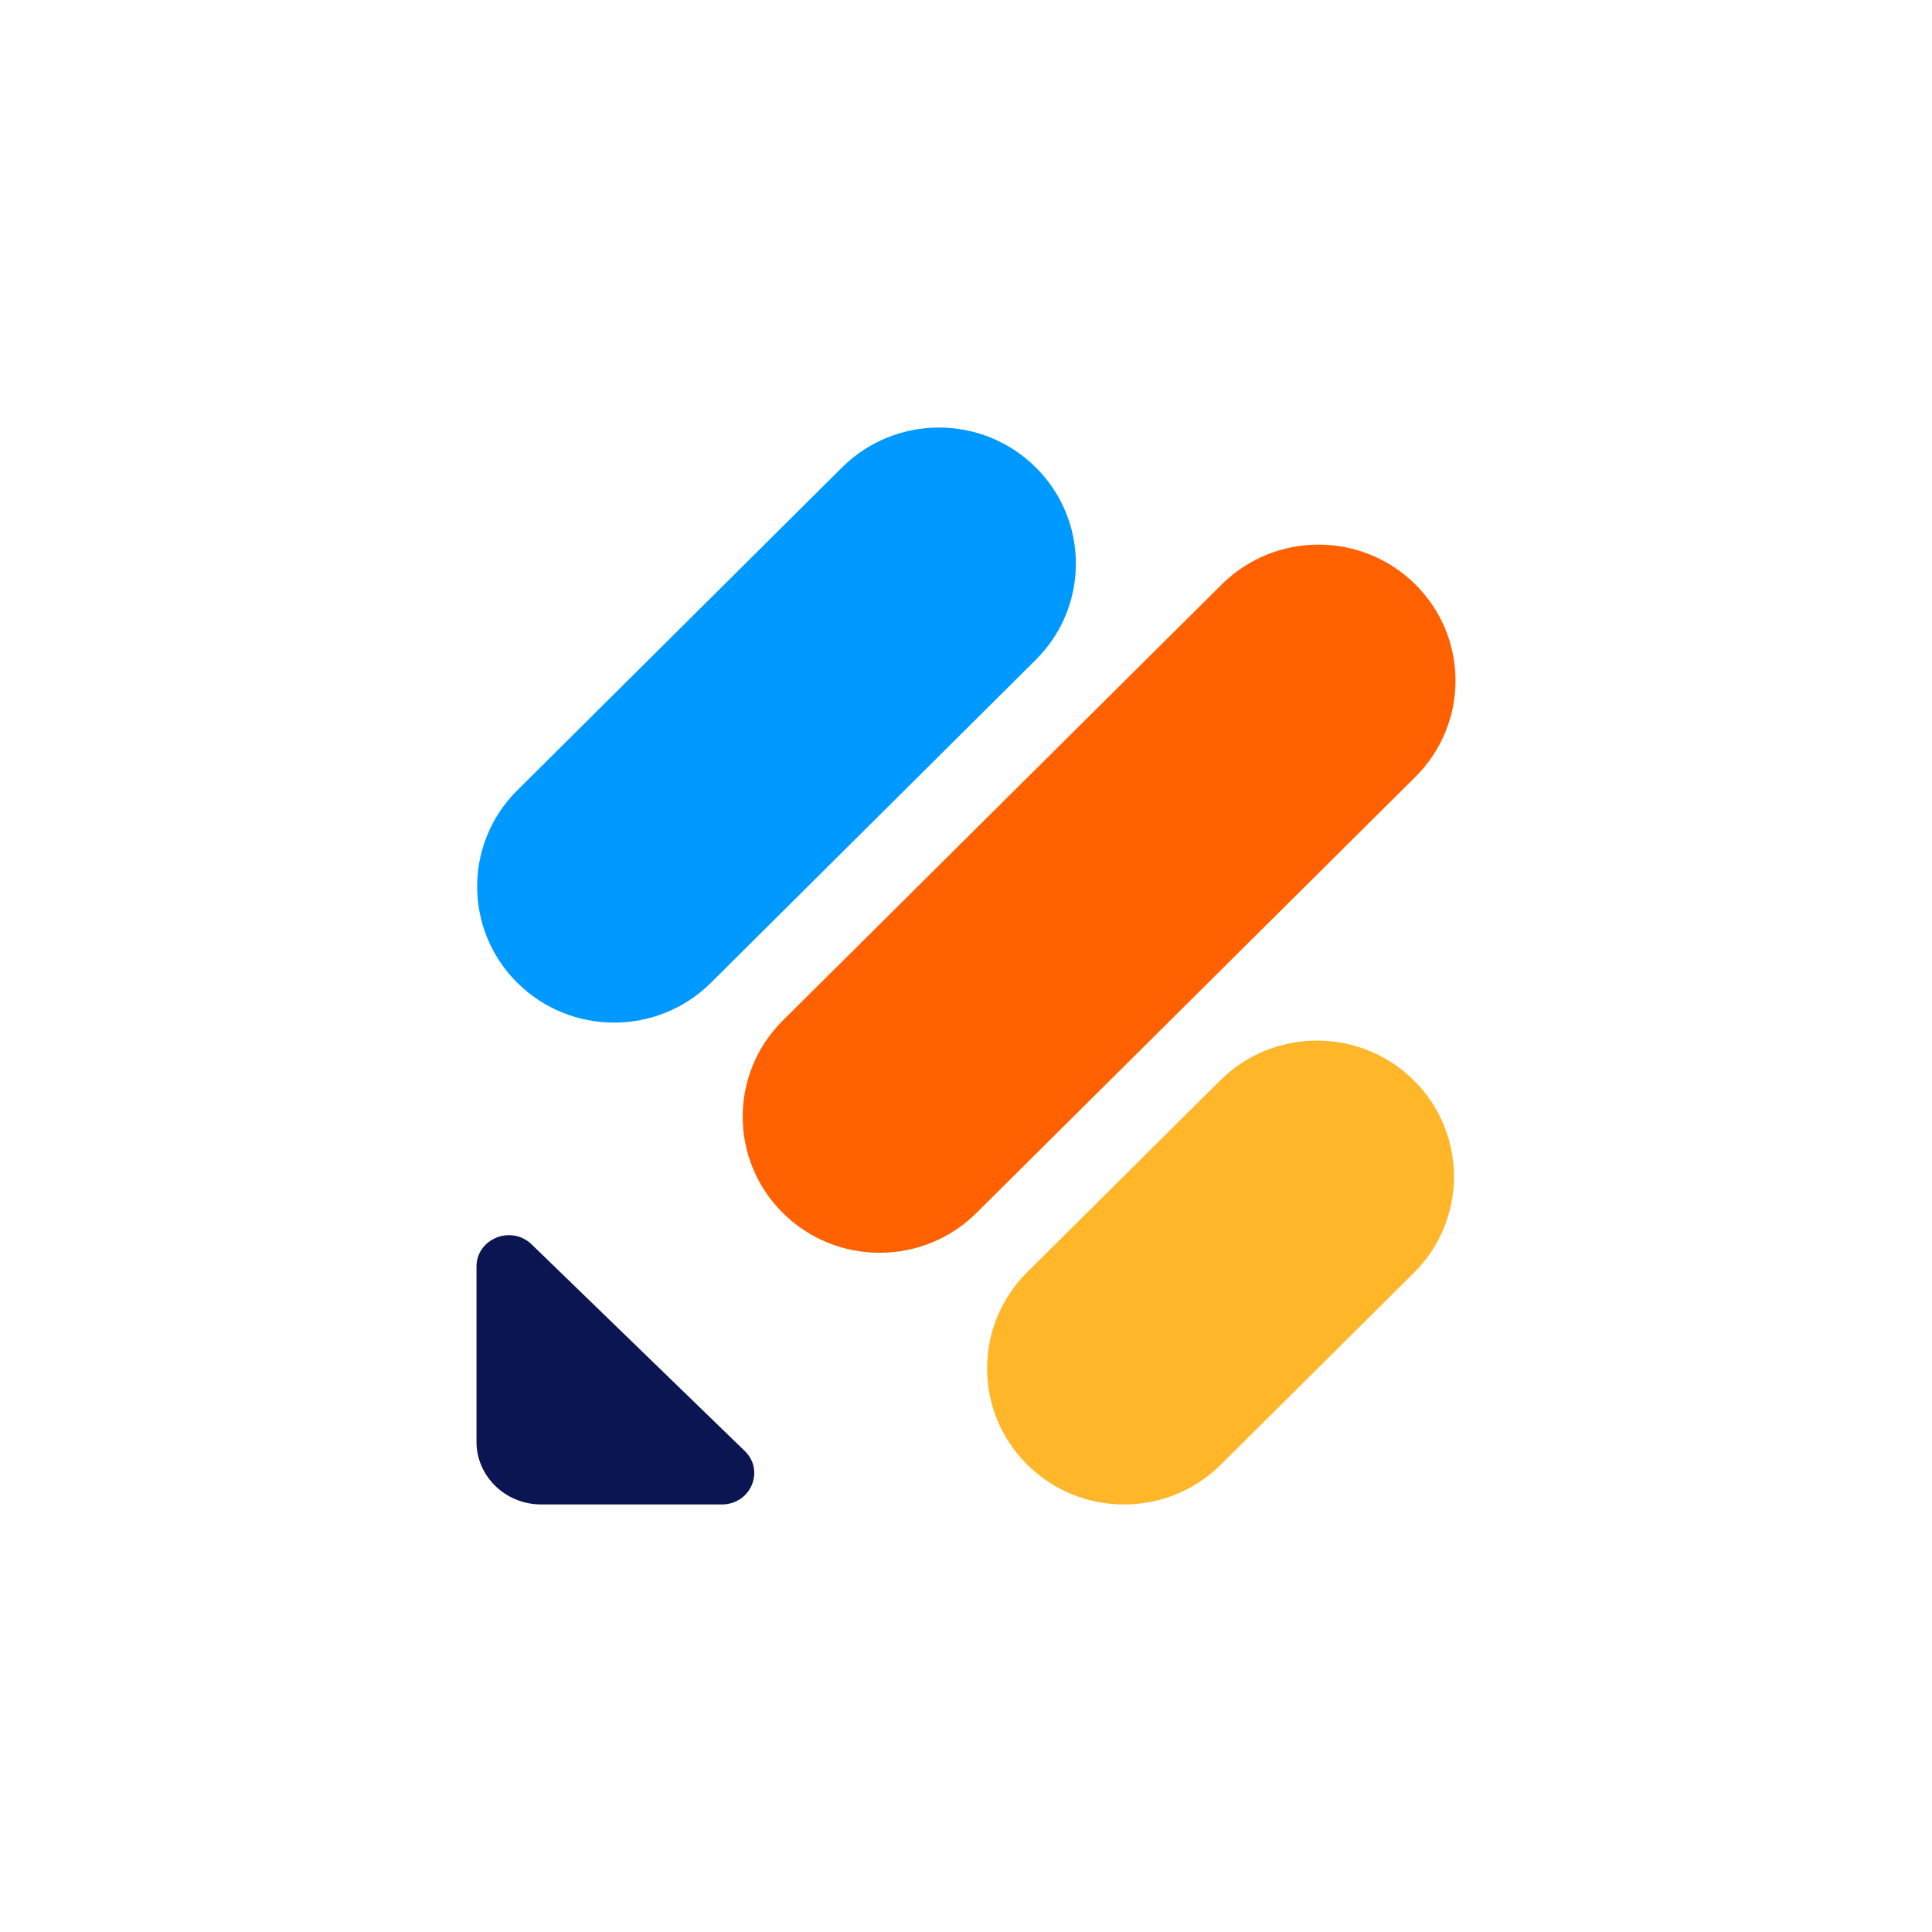
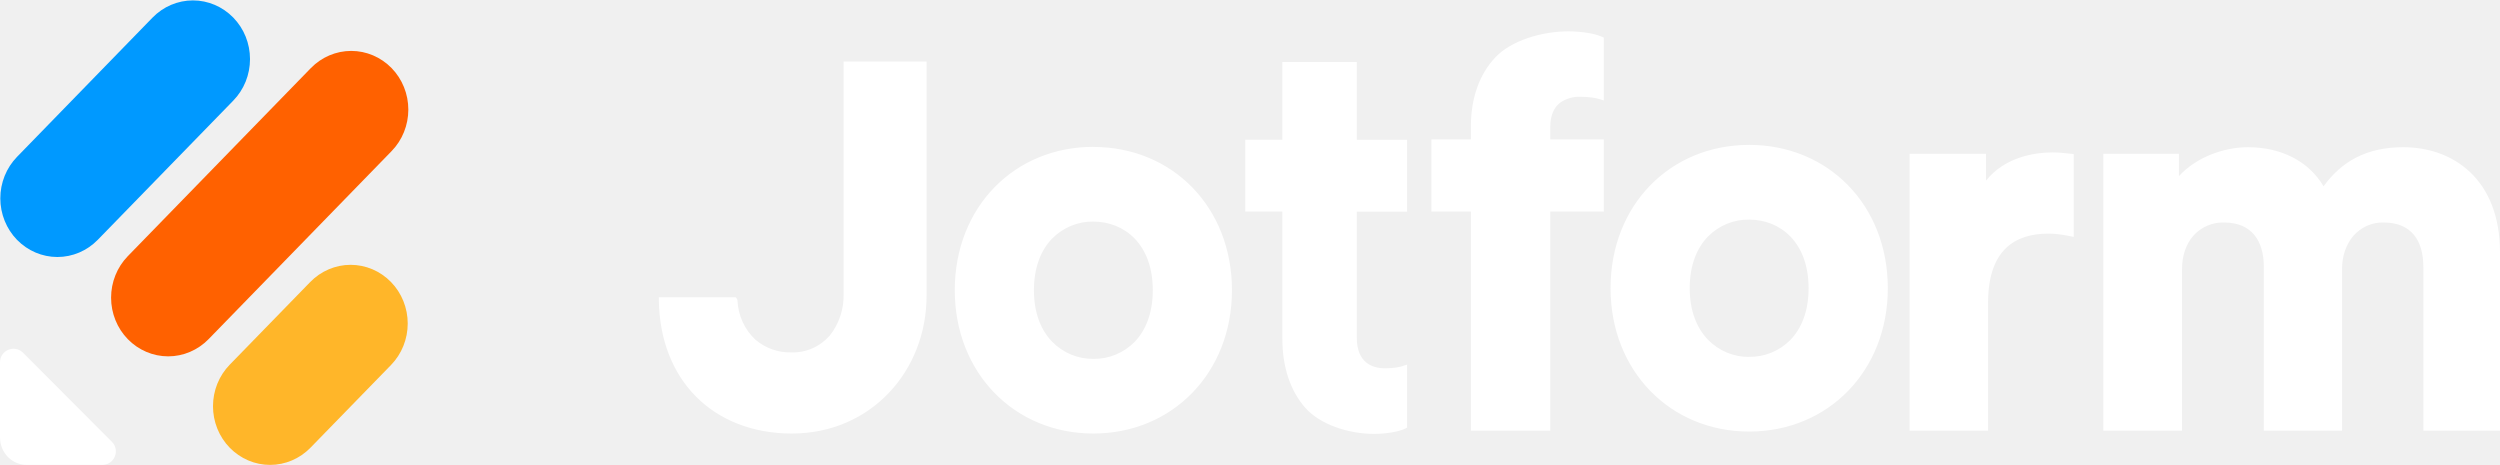
- <svg xmlns="http://www.w3.org/2000/svg" width="600" height="600" viewBox="0 0 600 600" fill="none">
-   <rect width="600" height="600" fill="white" />
-   <path d="M231.287 450.612C237.601 456.733 233.139 467.221 224.173 467.221H168.06C156.989 467.221 147.98 458.488 147.98 447.756V393.358C147.98 384.666 158.799 380.341 165.113 386.462L231.287 450.612Z" fill="#0A1551" />
-   <path d="M319.003 454.845C302.393 438.343 302.394 411.589 319.003 395.088L378.947 335.535C395.557 319.033 422.486 319.033 439.096 335.535C455.705 352.036 455.705 378.79 439.096 395.292L379.152 454.845C362.542 471.346 335.613 471.346 319.003 454.845Z" fill="#FFB629" />
-   <path d="M160.64 305.204C144.031 288.703 144.031 261.949 160.64 245.447L261.52 145.155C278.129 128.653 305.059 128.653 321.669 145.155C338.278 161.656 338.278 188.41 321.669 204.912L220.789 305.204C204.179 321.705 177.25 321.705 160.64 305.204Z" fill="#0099FF" />
-   <path d="M243.108 376.686C226.498 360.185 226.498 333.43 243.108 316.929L379.414 181.511C396.024 165.009 422.953 165.009 439.563 181.511C456.173 198.012 456.173 224.766 439.563 241.268L303.256 376.686C286.647 393.187 259.717 393.187 243.108 376.686Z" fill="#FF6100" />
+ <svg xmlns="http://www.w3.org/2000/svg" width="242" height="45" viewBox="0 0 242 45" fill="none">
+   <g clip-path="url(#clip0_143_132)">
+     <path fill-rule="evenodd" clip-rule="evenodd" d="M169.321 34.548C168.583 34.557 167.85 34.415 167.165 34.13C166.48 33.844 165.857 33.421 165.332 32.884C164.277 31.793 163.564 30.137 163.564 27.9C163.564 25.637 164.277 23.986 165.332 22.895C165.859 22.364 166.484 21.946 167.168 21.665C167.853 21.384 168.585 21.247 169.321 21.259C170.824 21.259 172.255 21.805 173.31 22.895C174.365 23.986 175.071 25.637 175.071 27.9C175.071 30.164 174.365 31.814 173.31 32.905C172.783 33.436 172.158 33.854 171.474 34.135C170.789 34.416 170.057 34.554 169.321 34.541V34.548ZM169.321 14.025C161.685 14.025 155.902 19.834 155.902 27.9C155.902 35.911 161.685 41.775 169.321 41.775C176.957 41.775 182.74 35.911 182.74 27.9C182.74 19.834 176.957 14.025 169.321 14.025ZM105.834 34.739C105.096 34.748 104.363 34.606 103.678 34.321C102.993 34.035 102.37 33.612 101.845 33.075C100.789 31.984 100.084 30.334 100.084 28.098C100.084 25.834 100.796 24.177 101.845 23.093C102.373 22.56 102.998 22.14 103.683 21.858C104.369 21.576 105.102 21.437 105.84 21.45C107.344 21.45 108.775 22.002 109.83 23.087C110.885 24.177 111.59 25.834 111.59 28.091C111.59 30.355 110.878 32.011 109.83 33.096C109.302 33.629 108.677 34.049 107.991 34.331C107.305 34.613 106.572 34.752 105.834 34.739ZM105.834 14.216C98.205 14.216 92.422 20.032 92.422 28.091C92.422 36.109 98.205 41.966 105.834 41.966C113.47 41.966 119.253 36.102 119.253 28.091C119.253 20.032 113.47 14.223 105.84 14.223L105.834 14.216ZM203.603 41.687H211.219V26.046C211.219 24.75 211.615 23.625 212.301 22.834C212.682 22.406 213.148 22.069 213.667 21.845C214.186 21.622 214.746 21.517 215.308 21.539C216.679 21.539 217.615 22.016 218.216 22.739C218.829 23.475 219.139 24.546 219.139 25.841V41.687H226.709V26.046C226.709 24.784 227.104 23.659 227.79 22.848C228.161 22.42 228.617 22.082 229.127 21.856C229.637 21.629 230.189 21.521 230.744 21.539C232.149 21.539 233.078 22.016 233.672 22.739C234.279 23.475 234.582 24.546 234.582 25.841V41.687H242V24.436C242 20.912 240.879 18.341 239.105 16.664C237.345 14.993 234.997 14.25 232.643 14.25C230.962 14.25 229.425 14.55 228.047 15.266C226.867 15.88 225.832 16.78 224.922 18.034C223.451 15.559 220.767 14.25 217.602 14.25C215.281 14.25 212.611 15.205 210.923 17.046V14.891H203.603V41.687ZM200.735 14.912V22.936L200.141 22.814C199.436 22.671 198.823 22.616 198.255 22.616C196.64 22.616 195.202 23.025 194.174 24.02C193.152 25.009 192.446 26.652 192.446 29.298V41.687H184.85V14.891H192.248V17.482C194.075 15.205 196.917 14.755 198.704 14.755C199.271 14.755 199.792 14.816 200.286 14.864L200.735 14.912ZM63.777 28.773H71.202L71.288 28.861C71.341 28.916 71.38 28.998 71.387 29.087C71.419 29.807 71.589 30.514 71.888 31.166C72.187 31.818 72.608 32.402 73.128 32.884C74.105 33.709 75.335 34.144 76.596 34.111C77.294 34.136 77.989 34.002 78.632 33.721C79.276 33.44 79.852 33.017 80.322 32.482C81.234 31.337 81.71 29.887 81.66 28.405V5.959H89.692V28.637C89.692 35.898 84.318 41.966 76.649 41.966C72.824 41.966 69.606 40.65 67.351 38.366C65.149 36.136 63.837 32.952 63.777 29.08V28.773ZM154.827 9.593L155.249 9.723V3.641L155.052 3.552C154.625 3.377 154.18 3.256 153.726 3.191C153.166 3.096 152.506 3.034 151.834 3.034C149.216 3.034 146.275 3.934 144.752 5.55C143.229 7.159 142.384 9.457 142.384 12.211V13.493H138.56V20.475H142.384V41.687H150.066V20.475H155.249V13.493H150.066V12.307C150.066 11.073 150.482 10.357 151.016 9.948C151.586 9.546 152.265 9.343 152.955 9.368C153.944 9.368 154.524 9.505 154.827 9.593ZM135.81 35.42L136.206 35.291V41.393L136.021 41.489C135.744 41.625 135.296 41.755 134.775 41.85C134.247 41.939 133.634 42 132.995 42C130.542 42 127.785 41.1 126.354 39.477C124.924 37.861 124.132 35.557 124.132 32.795V20.475H120.539V13.527H124.132V6H131.34V13.534H136.206V20.489H131.34V32.7C131.34 33.941 131.735 34.657 132.236 35.073C132.751 35.502 133.43 35.652 134.056 35.652C134.986 35.652 135.527 35.516 135.81 35.427V35.42Z" fill="white" />
+     <path d="M10.834 42.77C11.652 43.589 11.071 45 9.911 45H2.605C1.924 45.009 1.267 44.739 0.779 44.248C0.29 43.757 0.01 43.086 0 42.382V35.073C0 33.9 1.405 33.321 2.229 34.145L10.834 42.77Z" fill="white" />
+     <path d="M22.235 43.336C21.723 42.81 21.316 42.185 21.038 41.495C20.761 40.806 20.618 40.067 20.618 39.321C20.618 38.574 20.761 37.835 21.038 37.145C21.316 36.456 21.723 35.831 22.235 35.305L30.029 27.3C31.069 26.233 32.475 25.635 33.939 25.635C35.404 25.635 36.81 26.233 37.85 27.3C38.362 27.826 38.769 28.452 39.046 29.141C39.324 29.83 39.467 30.569 39.467 31.316C39.467 32.062 39.324 32.802 39.046 33.491C38.769 34.18 38.362 34.806 37.85 35.332L30.056 43.336C29.016 44.403 27.61 45.002 26.145 45.002C24.68 45.002 23.275 44.403 22.235 43.336Z" fill="#FFB629" />
+     <path d="M1.648 23.216C1.136 22.69 0.729 22.064 0.452 21.375C0.174 20.686 0.031 19.947 0.031 19.2C0.031 18.453 0.174 17.714 0.452 17.025C0.729 16.336 1.136 15.71 1.648 15.184L14.764 1.705C15.804 0.638 17.209 0.039 18.674 0.039C20.139 0.039 21.544 0.638 22.584 1.705C23.096 2.231 23.503 2.856 23.781 3.545C24.058 4.235 24.201 4.974 24.201 5.721C24.201 6.467 24.058 7.206 23.781 7.896C23.503 8.585 23.096 9.21 22.584 9.736L9.462 23.216C8.422 24.281 7.018 24.878 5.555 24.878C4.092 24.878 2.688 24.281 1.648 23.216Z" fill="#0099FF" />
+     <path d="M12.37 32.83C11.858 32.304 11.451 31.678 11.174 30.989C10.896 30.299 10.753 29.56 10.753 28.814C10.753 28.067 10.896 27.328 11.174 26.639C11.451 25.95 11.858 25.324 12.37 24.798L30.088 6.593C31.128 5.527 32.534 4.928 33.999 4.928C35.464 4.928 36.869 5.527 37.909 6.593C38.421 7.119 38.828 7.745 39.105 8.434C39.383 9.123 39.526 9.863 39.526 10.609C39.526 11.356 39.383 12.095 39.105 12.784C38.828 13.473 38.421 14.099 37.909 14.625L20.191 32.83C19.151 33.896 17.745 34.495 16.281 34.495C14.816 34.495 13.41 33.896 12.37 32.83Z" fill="#FF6100" />
+   </g>
+   <defs>
+     <clipPath id="clip0_143_132">
+       <rect width="242" height="45" fill="white" />
+     </clipPath>
+   </defs>
</svg>
